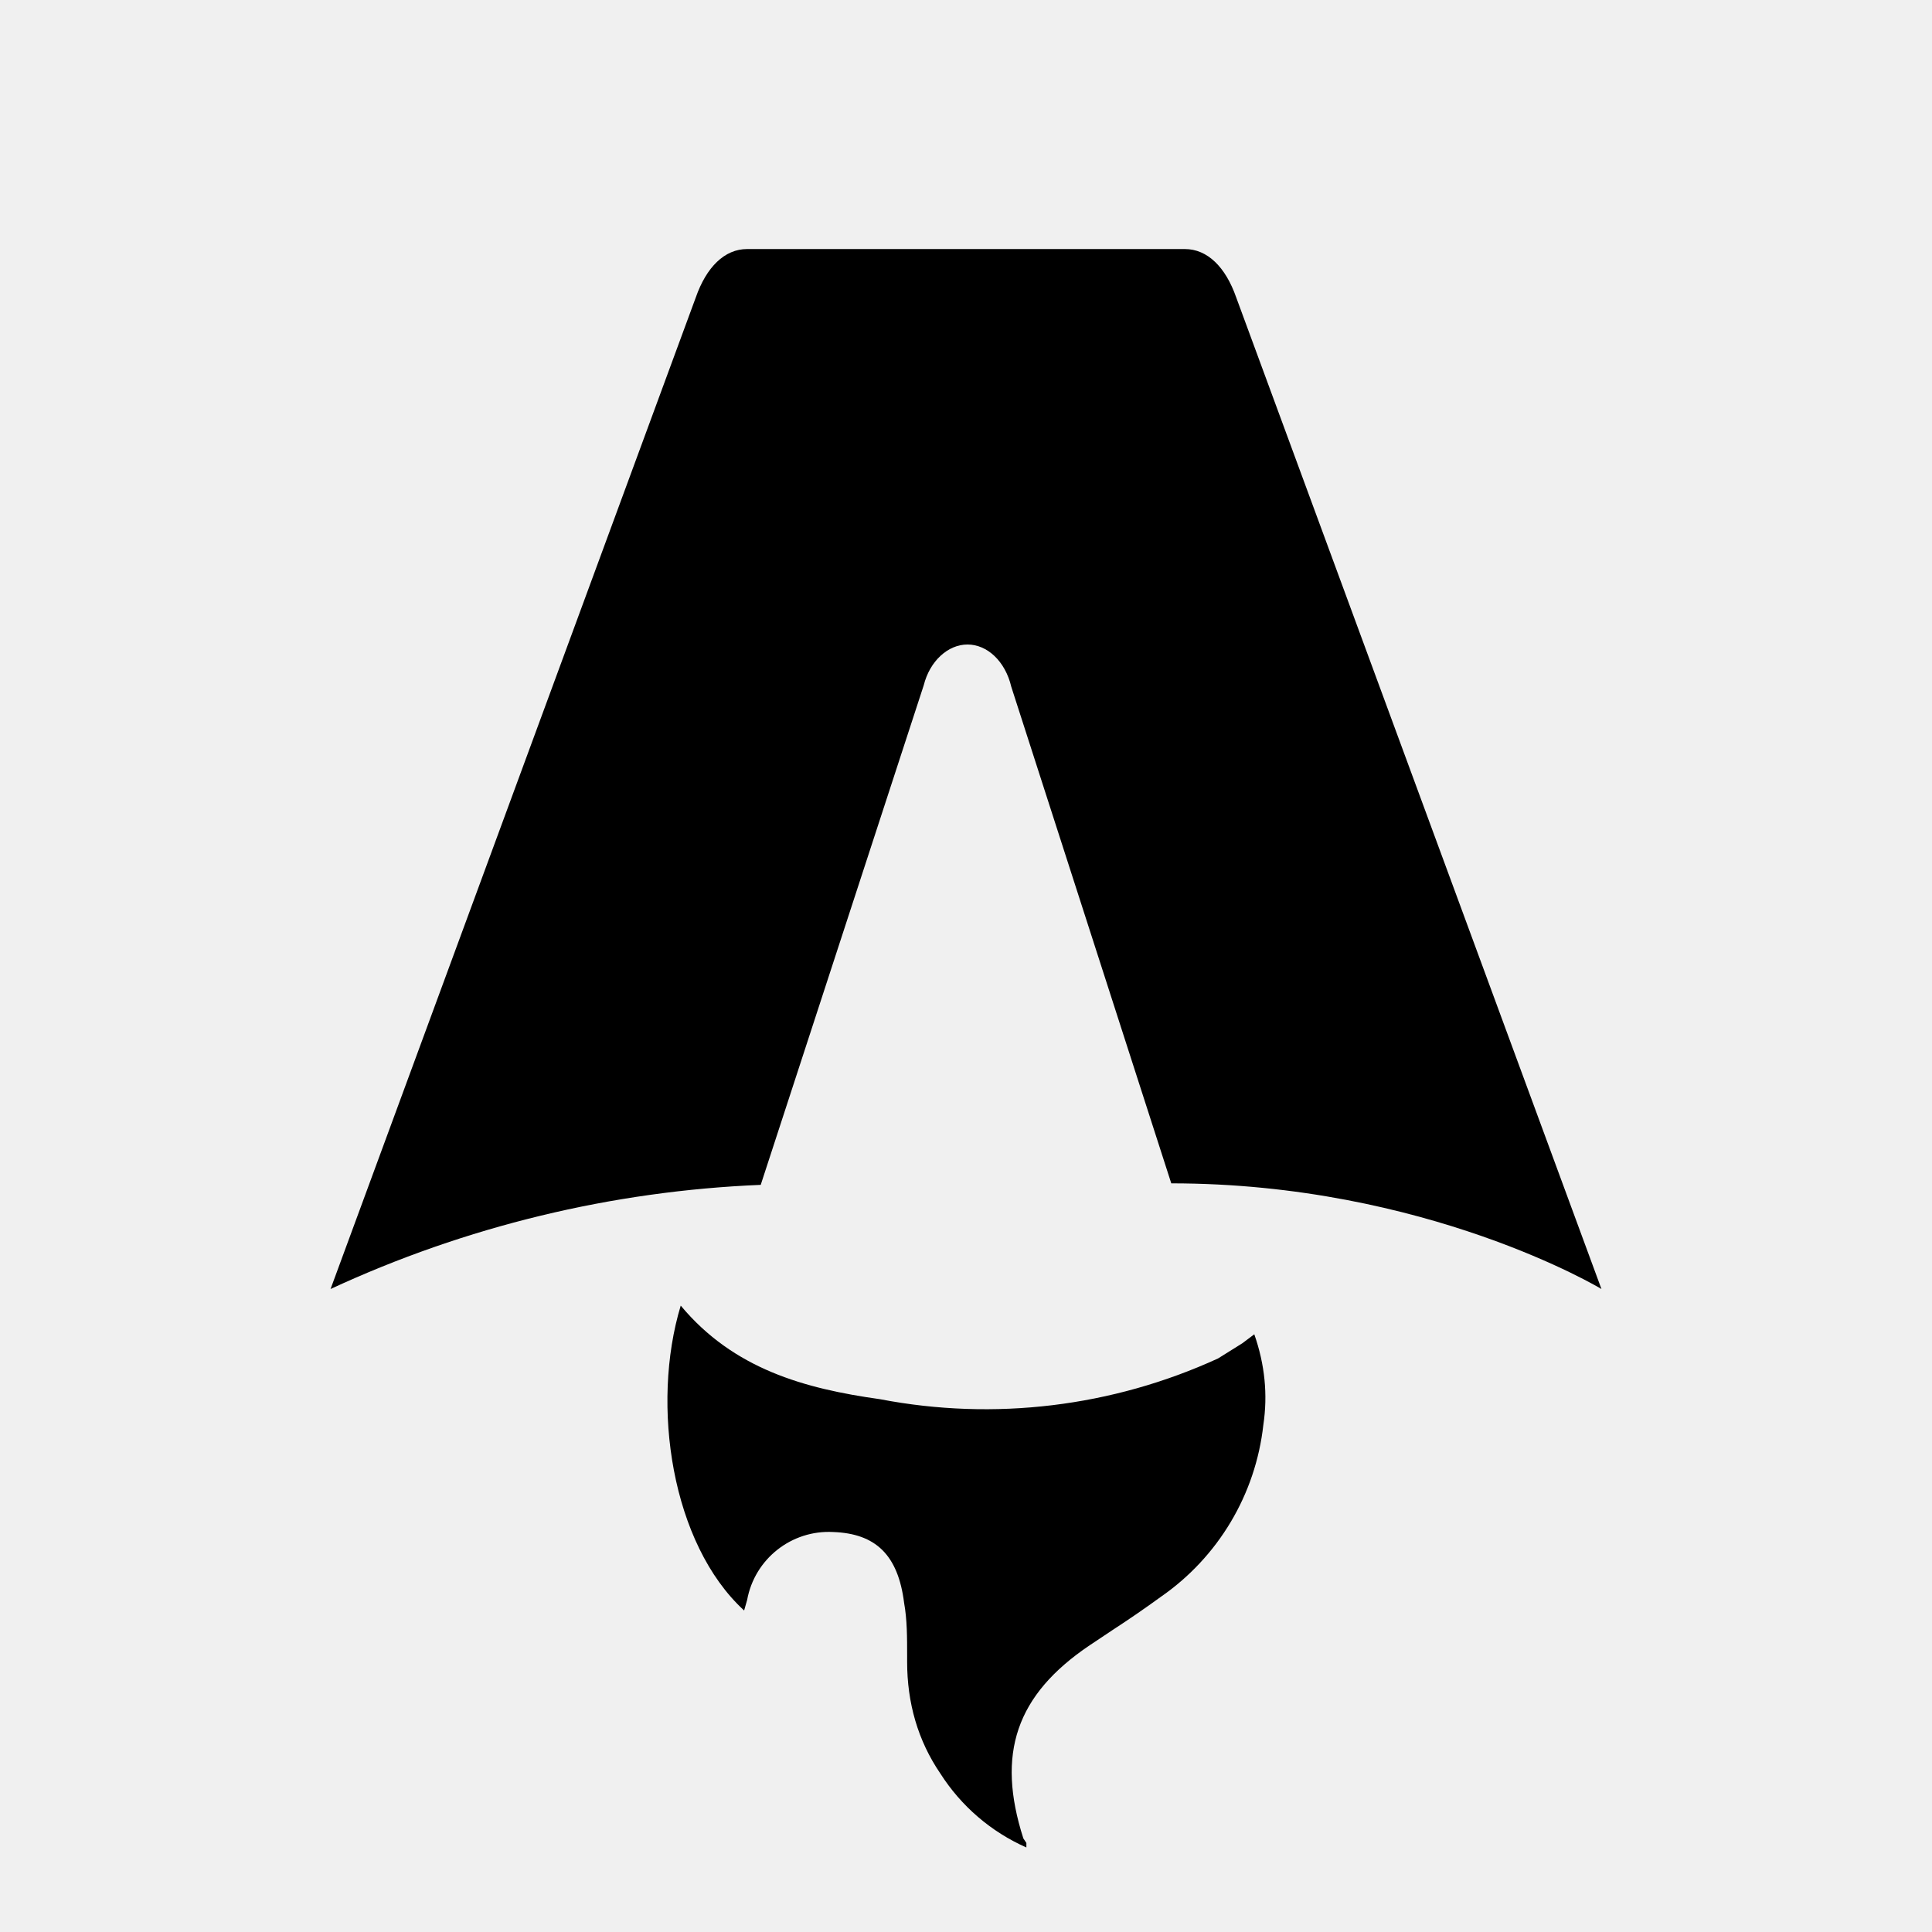
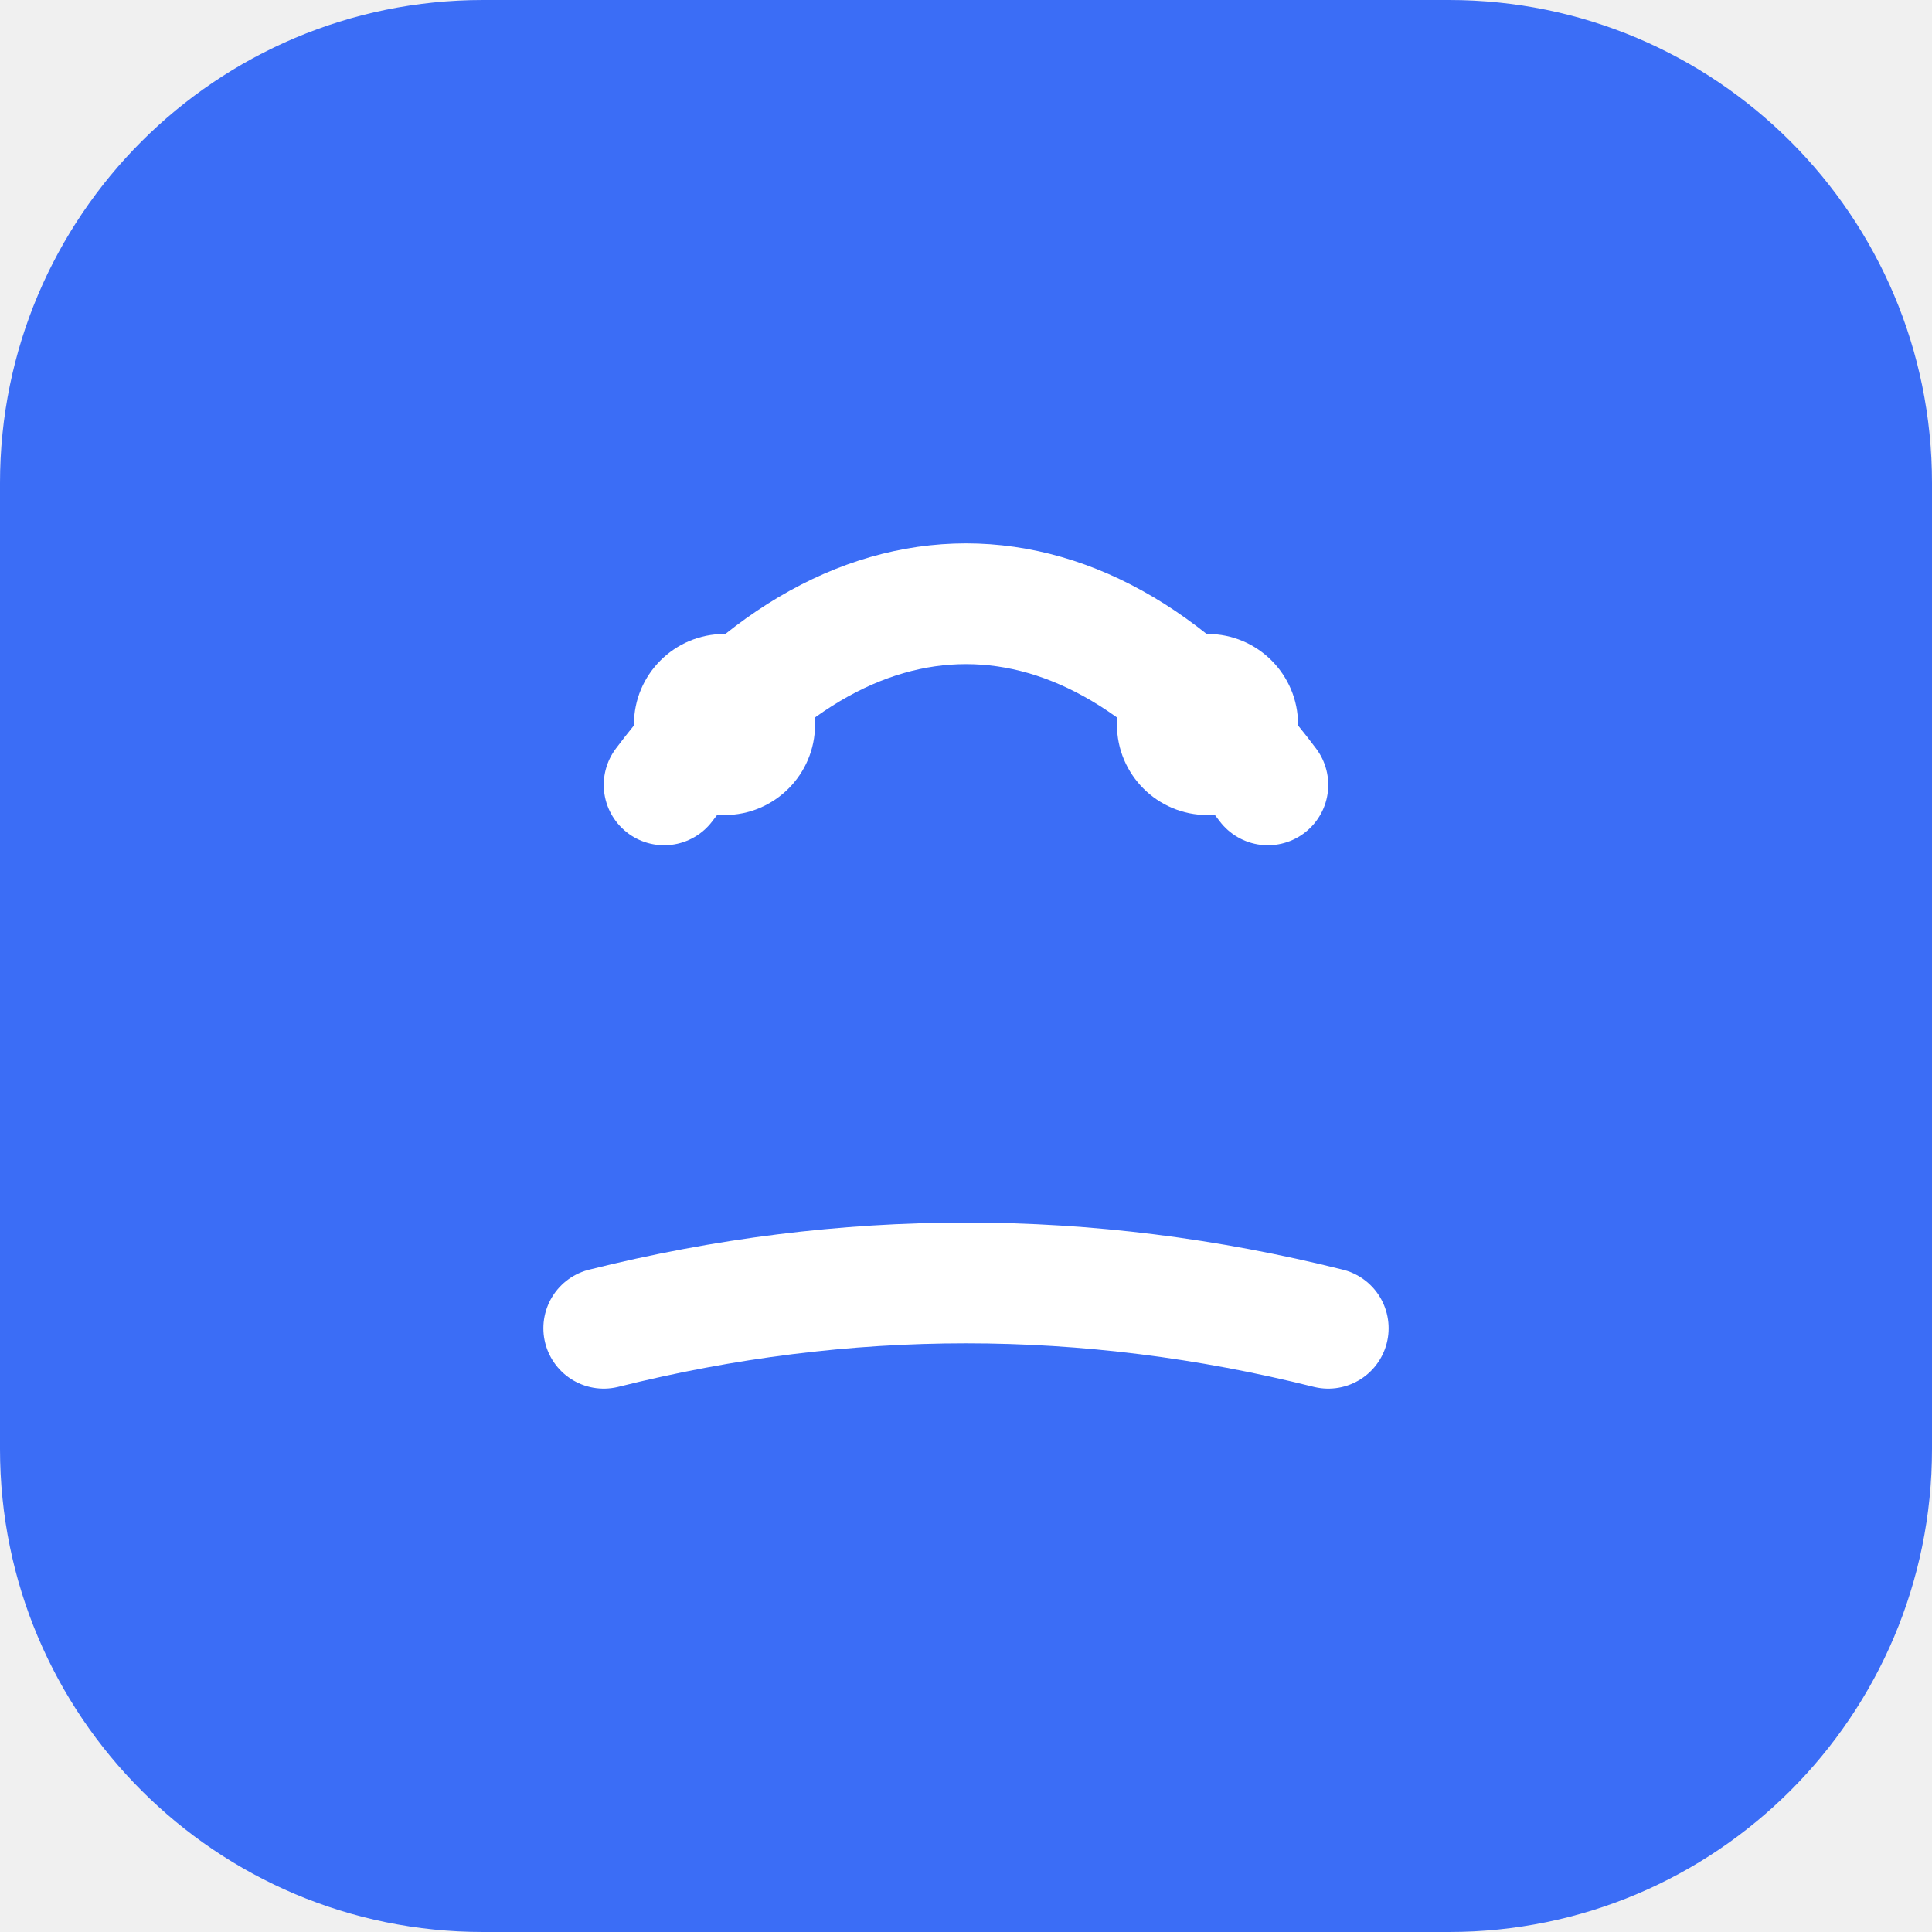
- <svg xmlns="http://www.w3.org/2000/svg" fill="none" viewBox="0 0 128 128">
-   <path d="M50.4 78.5a75.1 75.1 0 0 0-28.5 6.9l24.2-65.7c.7-2 1.9-3.2 3.4-3.2h29c1.5 0 2.7 1.2 3.4 3.2l24.2 65.7s-11.6-7-28.5-7L67 45.5c-.4-1.7-1.6-2.8-2.9-2.8-1.3 0-2.5 1.1-2.9 2.7L50.4 78.5Zm-1.1 28.2Zm-4.2-20.2c-2 6.6-.6 15.8 4.2 20.2a17.5 17.5 0 0 1 .2-.7 5.5 5.5 0 0 1 5.7-4.5c2.8.1 4.3 1.5 4.7 4.7.2 1.1.2 2.3.2 3.5v.4c0 2.7.7 5.2 2.2 7.4a13 13 0 0 0 5.7 4.9v-.3l-.2-.3c-1.8-5.6-.5-9.5 4.4-12.8l1.5-1a73 73 0 0 0 3.2-2.2 16 16 0 0 0 6.8-11.4c.3-2 .1-4-.6-6l-.8.6-1.6 1a37 37 0 0 1-22.4 2.7c-5-.7-9.7-2-13.2-6.2Z" />
-   <style>
-         path { fill: #000; }
-         @media (prefers-color-scheme: dark) {
-             path { fill: #FFF; }
-         }
-     </style>
+ <svg xmlns="http://www.w3.org/2000/svg" viewBox="0 0 64 64">
+   <rect width="64" height="64" rx="16" fill="#3b6df6" />
+   <path d="M20 44c8-2 16-2 24 0" stroke="#fff" stroke-width="4" stroke-linecap="round" />
+   <path d="M22 26c6-8 14-8 20 0" stroke="#fff" stroke-width="4" stroke-linecap="round" fill="none" />
+   <circle cx="24" cy="24" r="3" fill="#fff" />
+   <circle cx="40" cy="24" r="3" fill="#fff" />
</svg>
